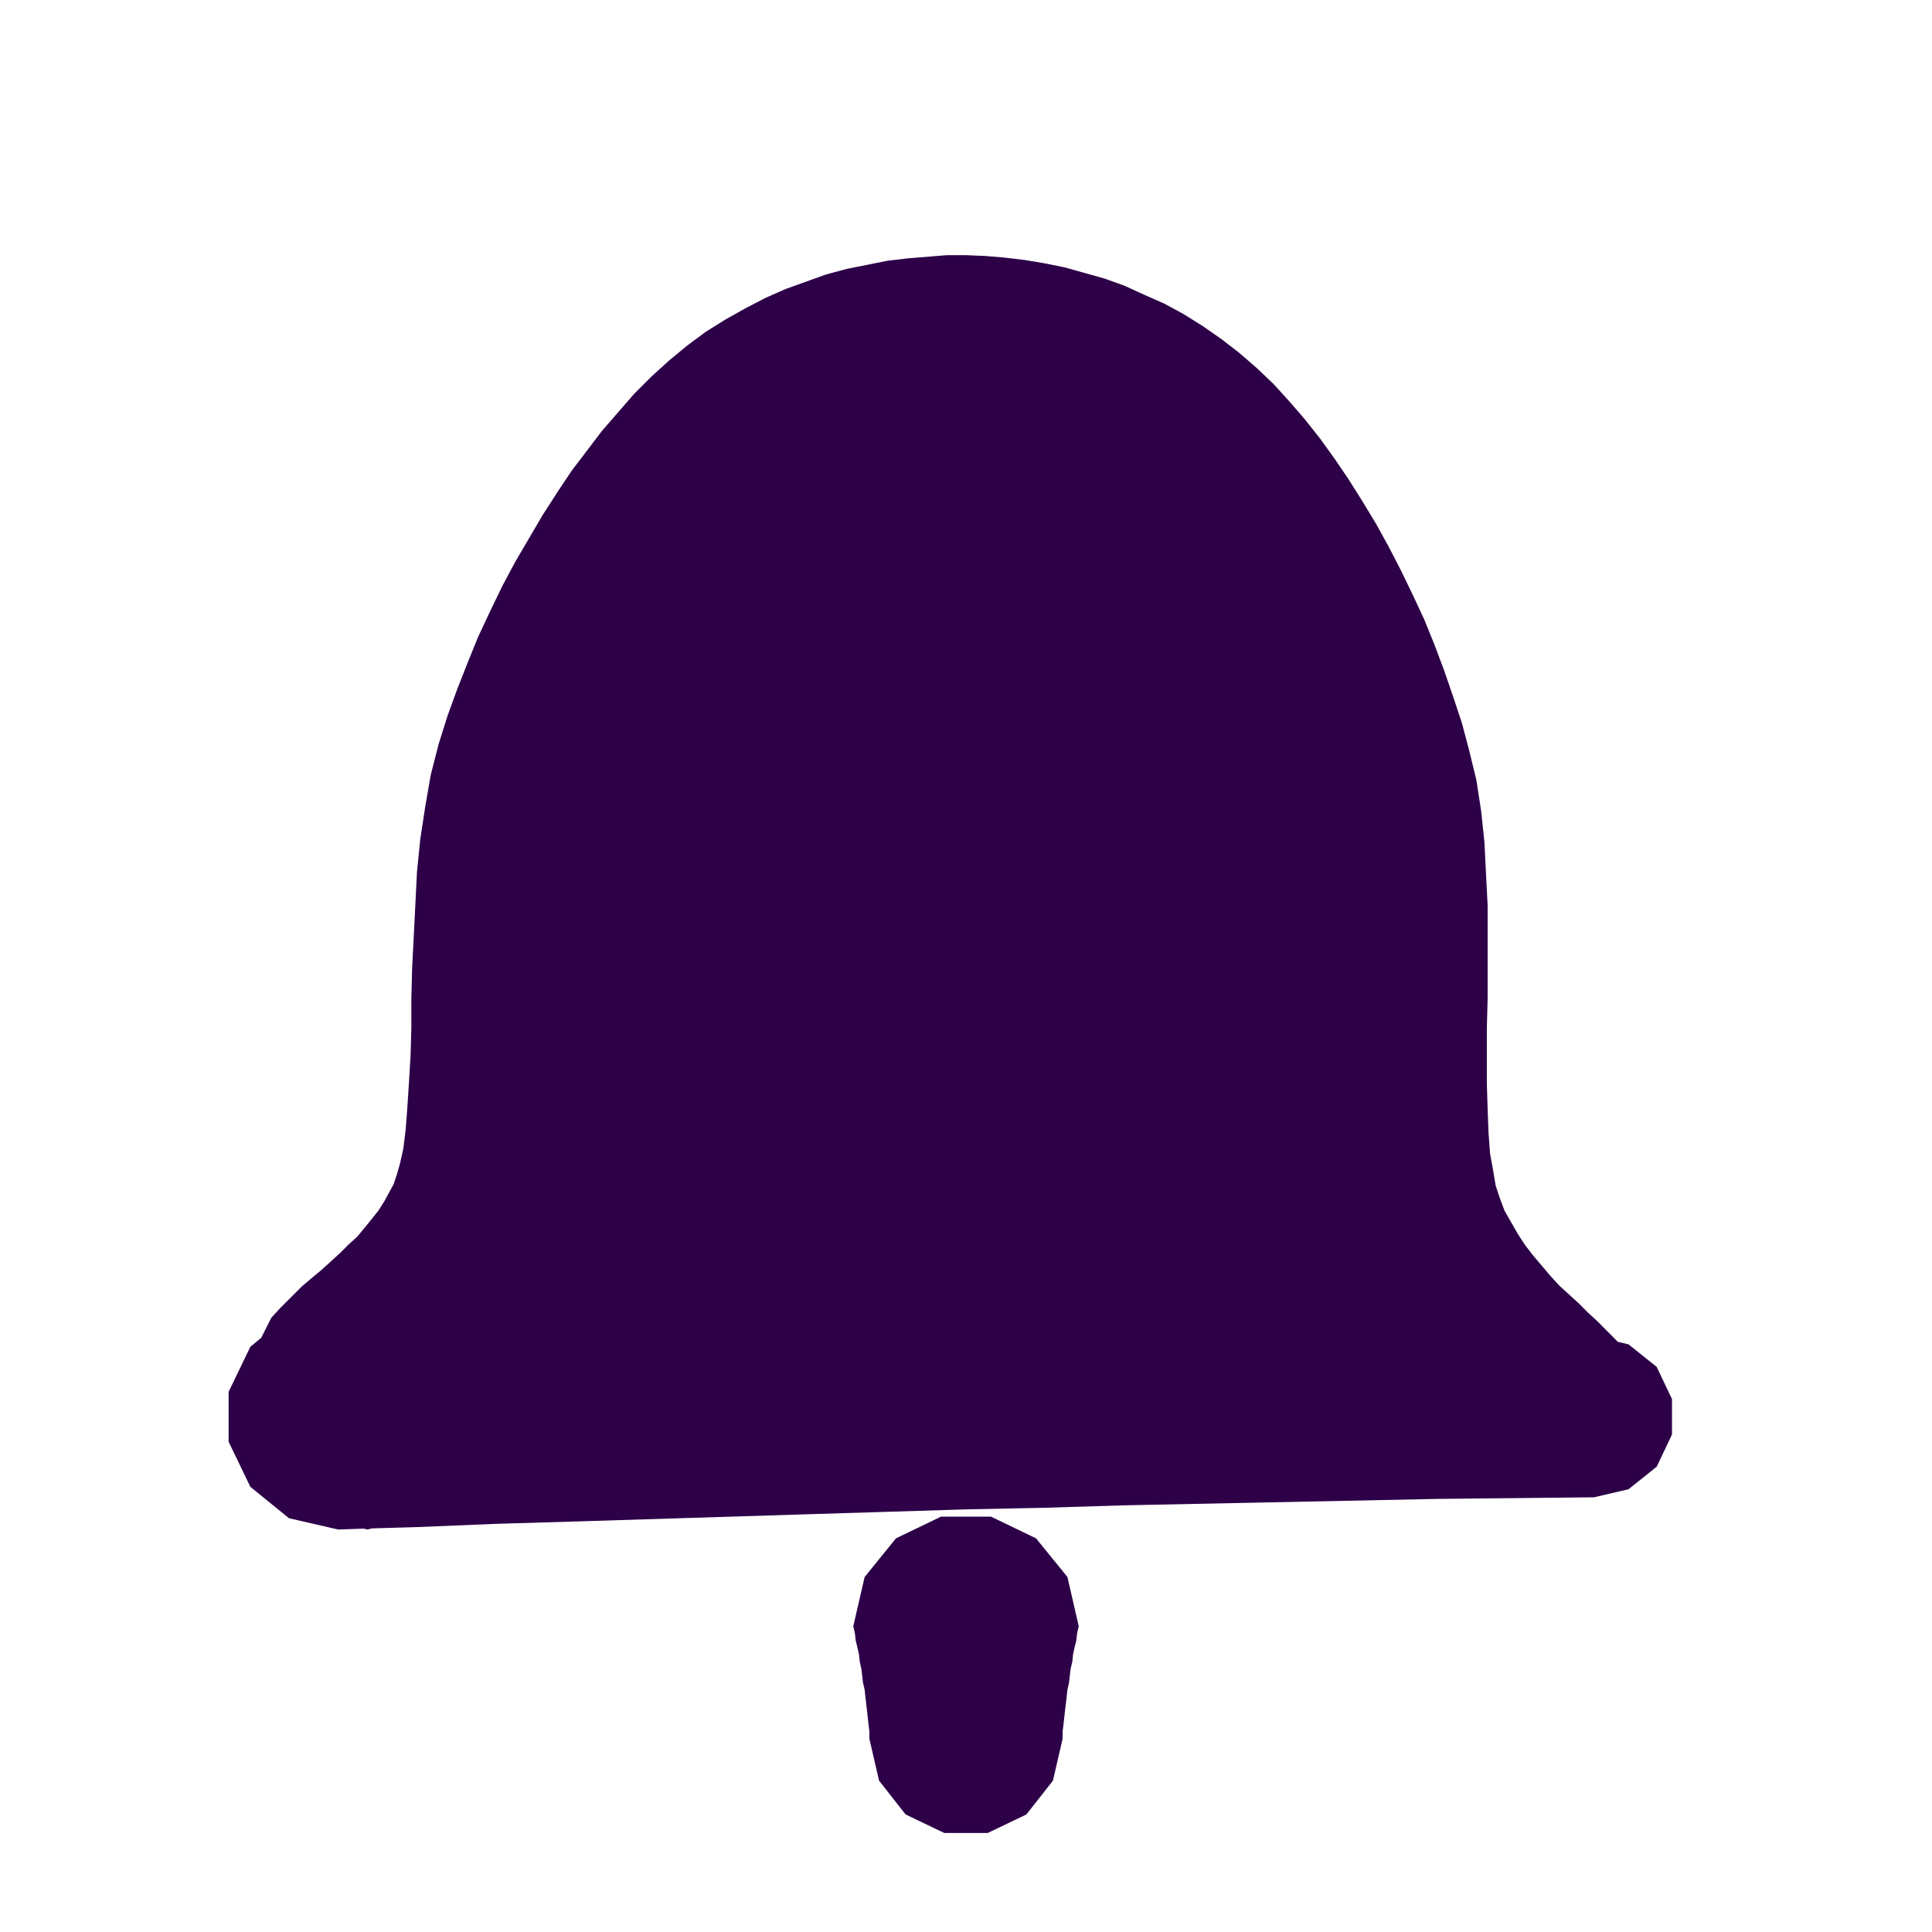
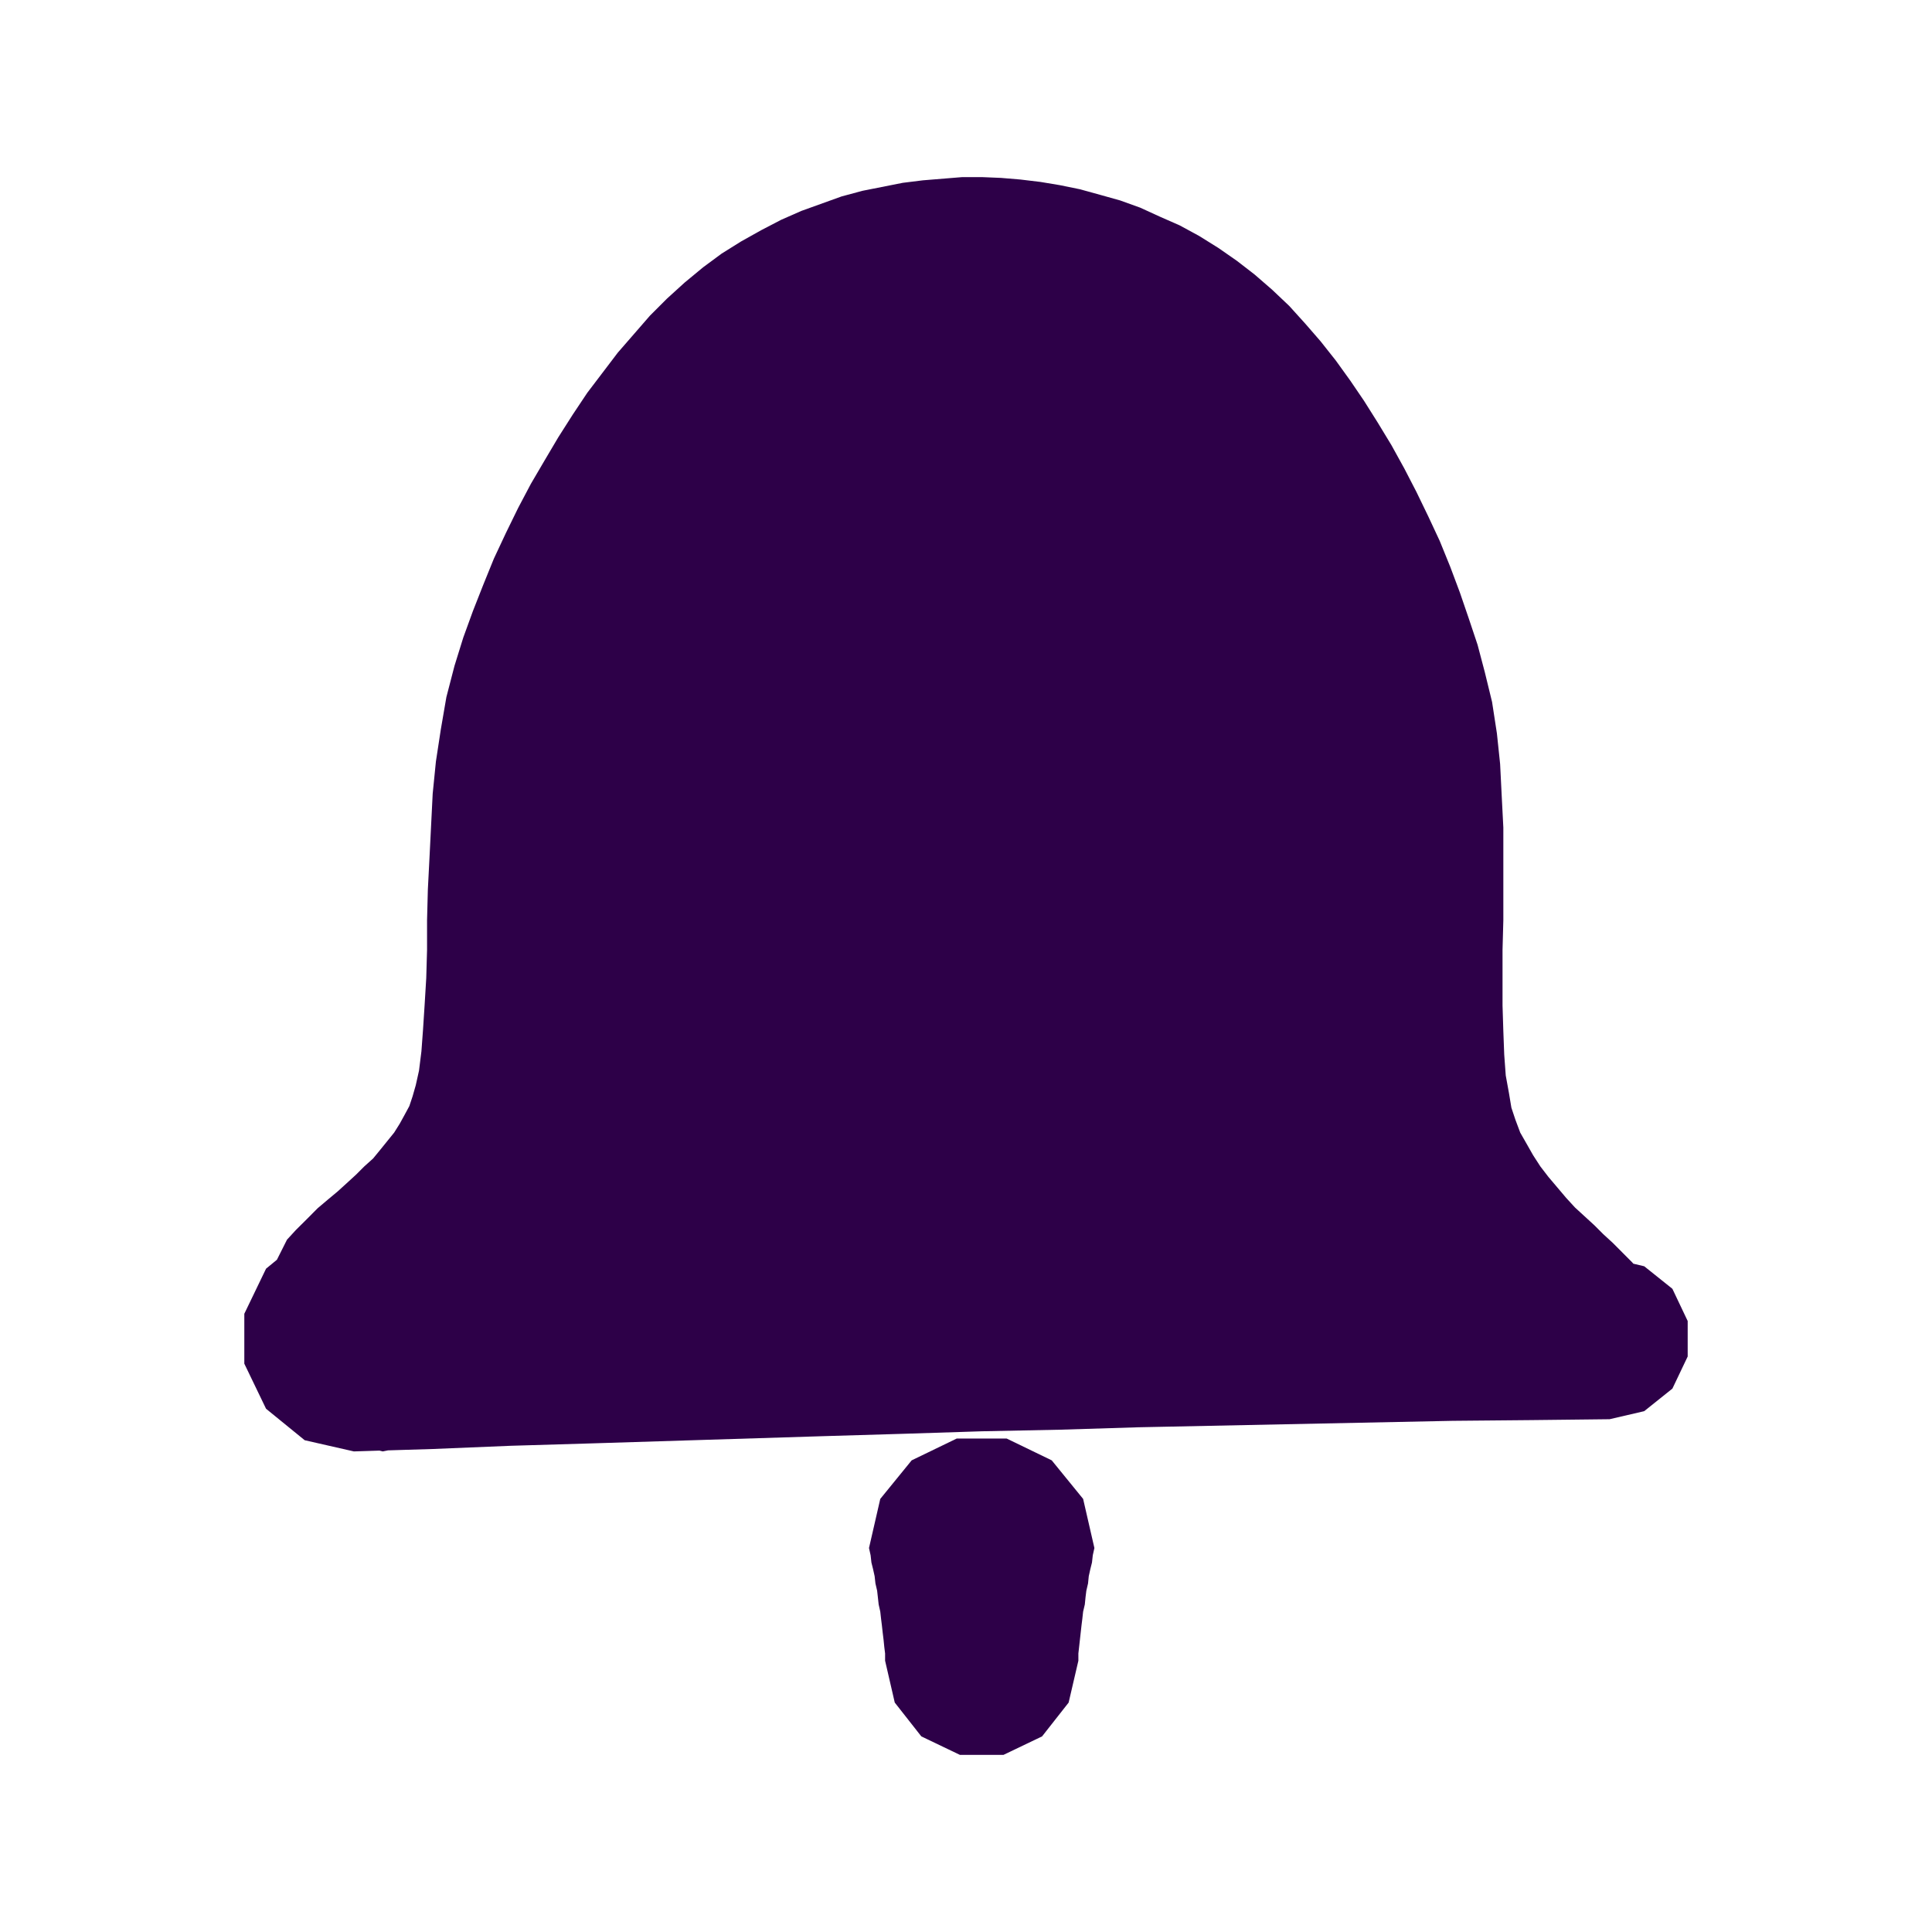
<svg xmlns="http://www.w3.org/2000/svg" width="24" height="24" viewBox="0 0 24 24" fill="none">
  <g id="Exp/Icon/bell">
    <g id="ink">
-       <path d="M12.87 19.11L13.26 19.59L13.4 20.2L13.38 20.29L13.37 20.38L13.35 20.46L13.33 20.55L13.321 20.64L13.3 20.73L13.29 20.81L13.28 20.901L13.26 20.99L13.25 21.08L13.241 21.16L13.23 21.25L13.21 21.43L13.2 21.51V21.6L13.08 22.12L12.75 22.54L12.27 22.77H11.73L11.25 22.54L10.92 22.12L10.8 21.6V21.51L10.79 21.43L10.78 21.34L10.77 21.25L10.76 21.16L10.75 21.08L10.741 20.99L10.72 20.901L10.71 20.81L10.7 20.73L10.68 20.64L10.67 20.55L10.65 20.46L10.63 20.38L10.62 20.29L10.6 20.2L10.741 19.59L11.13 19.11L11.69 18.84H12.31L12.87 19.11Z" fill="#2D0048" />
-       <path d="M12.241 3.18L12.48 3.2L12.73 3.23L12.97 3.27L13.22 3.32L13.47 3.39L13.72 3.46L13.97 3.55L14.21 3.66L14.46 3.77L14.7 3.9L14.94 4.05L15.17 4.21L15.39 4.38L15.61 4.57L15.82 4.77L16.02 4.99L16.21 5.21L16.4 5.45L16.58 5.7L16.75 5.95L16.92 6.22L17.09 6.5L17.25 6.79L17.4 7.08L17.55 7.39L17.69 7.69L17.82 8.01L17.94 8.33L18.05 8.65L18.16 8.98L18.25 9.32L18.34 9.69L18.4 10.08L18.44 10.46L18.46 10.86L18.48 11.25V12.4L18.47 12.77V13.46L18.48 13.78L18.491 14.07L18.51 14.33L18.55 14.55L18.58 14.73L18.63 14.88L18.69 15.04L18.77 15.18L18.85 15.32L18.94 15.46L19.04 15.59L19.15 15.72L19.26 15.85L19.37 15.97L19.61 16.189L19.72 16.3L19.84 16.41L20.08 16.651L20.095 16.668L20.23 16.7L20.58 16.98L20.77 17.38V17.82L20.58 18.22L20.23 18.5L19.8 18.6L18.83 18.61L17.85 18.62L13.95 18.7L12.98 18.73L12 18.75L11.03 18.78L10.05 18.81L7.13 18.901L6.15 18.93L5.18 18.97L4.625 18.986L4.56 19L4.519 18.989L4.2 19L3.59 18.86L3.11 18.47L2.84 17.91V17.29L3.11 16.73L3.245 16.619L3.37 16.37L3.48 16.25L3.62 16.11L3.75 15.98L3.88 15.87L4 15.77L4.11 15.67L4.23 15.56L4.33 15.46L4.44 15.36L4.531 15.25L4.62 15.14L4.7 15.04L4.77 14.93L4.83 14.82L4.89 14.71L4.93 14.59L4.97 14.45L5.01 14.27L5.04 14.03L5.06 13.76L5.08 13.45L5.1 13.12L5.11 12.77V12.4L5.12 12.02L5.14 11.63L5.16 11.23L5.18 10.83L5.22 10.43L5.281 10.03L5.35 9.63L5.45 9.24L5.56 8.89L5.68 8.56L5.81 8.23L5.94 7.91L6.09 7.59L6.24 7.28L6.4 6.98L6.57 6.69L6.74 6.4L6.92 6.12L7.1 5.85L7.29 5.6L7.48 5.35L7.68 5.12L7.88 4.89L8.09 4.68L8.31 4.48L8.54 4.29L8.77 4.12L9.01 3.97L9.26 3.83L9.51 3.7L9.76 3.59L10.26 3.41L10.52 3.34L11.02 3.24L11.27 3.21L11.76 3.17H12L12.241 3.18Z" fill="#2D0048" />
+       <path d="M13.065 18.141L13.455 18.62L13.595 19.23L13.575 19.32L13.565 19.41L13.545 19.49L13.525 19.58L13.516 19.67L13.495 19.76L13.485 19.84L13.476 19.931L13.455 20.02L13.445 20.11L13.435 20.19L13.425 20.28L13.405 20.46L13.396 20.54V20.63L13.275 21.15L12.945 21.57L12.465 21.8H11.925L11.445 21.57L11.115 21.15L10.995 20.63V20.54L10.985 20.46L10.976 20.37L10.965 20.28L10.955 20.19L10.945 20.11L10.935 20.02L10.915 19.931L10.905 19.84L10.896 19.76L10.875 19.67L10.865 19.58L10.845 19.49L10.825 19.41L10.815 19.32L10.795 19.23L10.935 18.62L11.325 18.141L11.885 17.87H12.505L13.065 18.141Z" fill="#2D0048" />
+       <path d="M12.435 2.21L12.675 2.23L12.925 2.26L13.165 2.3L13.415 2.351L13.665 2.42L13.915 2.49L14.165 2.58L14.405 2.69L14.655 2.8L14.896 2.931L15.135 3.08L15.365 3.24L15.585 3.41L15.805 3.601L16.015 3.8L16.215 4.021L16.405 4.24L16.595 4.48L16.775 4.73L16.945 4.98L17.115 5.25L17.285 5.53L17.445 5.82L17.595 6.11L17.745 6.42L17.885 6.72L18.015 7.04L18.135 7.36L18.245 7.681L18.355 8.01L18.445 8.351L18.535 8.72L18.595 9.11L18.635 9.49L18.655 9.891L18.675 10.28V11.431L18.665 11.8V12.49L18.675 12.81L18.686 13.101L18.705 13.36L18.745 13.58L18.775 13.76L18.825 13.91L18.885 14.07L18.965 14.21L19.045 14.351L19.135 14.49L19.235 14.62L19.345 14.75L19.455 14.88L19.565 15L19.805 15.22L19.915 15.33L20.035 15.44L20.275 15.681L20.29 15.698L20.425 15.73L20.775 16.01L20.965 16.41V16.851L20.775 17.25L20.425 17.53L19.995 17.63L19.025 17.641L18.045 17.65L14.146 17.73L13.175 17.76L12.195 17.78L11.226 17.811L10.245 17.84L7.325 17.931L6.345 17.96L5.375 18L4.82 18.017L4.755 18.03L4.714 18.02L4.396 18.03L3.785 17.891L3.305 17.5L3.035 16.94V16.32L3.305 15.76L3.44 15.649L3.565 15.4L3.675 15.28L3.815 15.141L3.945 15.01L4.075 14.9L4.195 14.8L4.305 14.7L4.425 14.59L4.525 14.49L4.635 14.391L4.726 14.28L4.815 14.17L4.896 14.07L4.965 13.96L5.025 13.851L5.085 13.74L5.125 13.62L5.165 13.48L5.205 13.3L5.235 13.06L5.255 12.79L5.275 12.48L5.295 12.15L5.305 11.8V11.431L5.315 11.05L5.335 10.66L5.355 10.26L5.375 9.86L5.415 9.46L5.476 9.061L5.545 8.66L5.646 8.271L5.755 7.92L5.875 7.59L6.005 7.26L6.135 6.94L6.285 6.62L6.436 6.311L6.595 6.01L6.765 5.72L6.936 5.431L7.115 5.15L7.295 4.88L7.485 4.63L7.675 4.38L7.875 4.15L8.075 3.92L8.285 3.71L8.505 3.51L8.735 3.32L8.965 3.15L9.205 3L9.455 2.86L9.705 2.73L9.955 2.62L10.455 2.44L10.715 2.37L11.215 2.271L11.465 2.24L11.955 2.2H12.195L12.435 2.21Z" fill="#2D0048" />
    </g>
  </g>
</svg>
